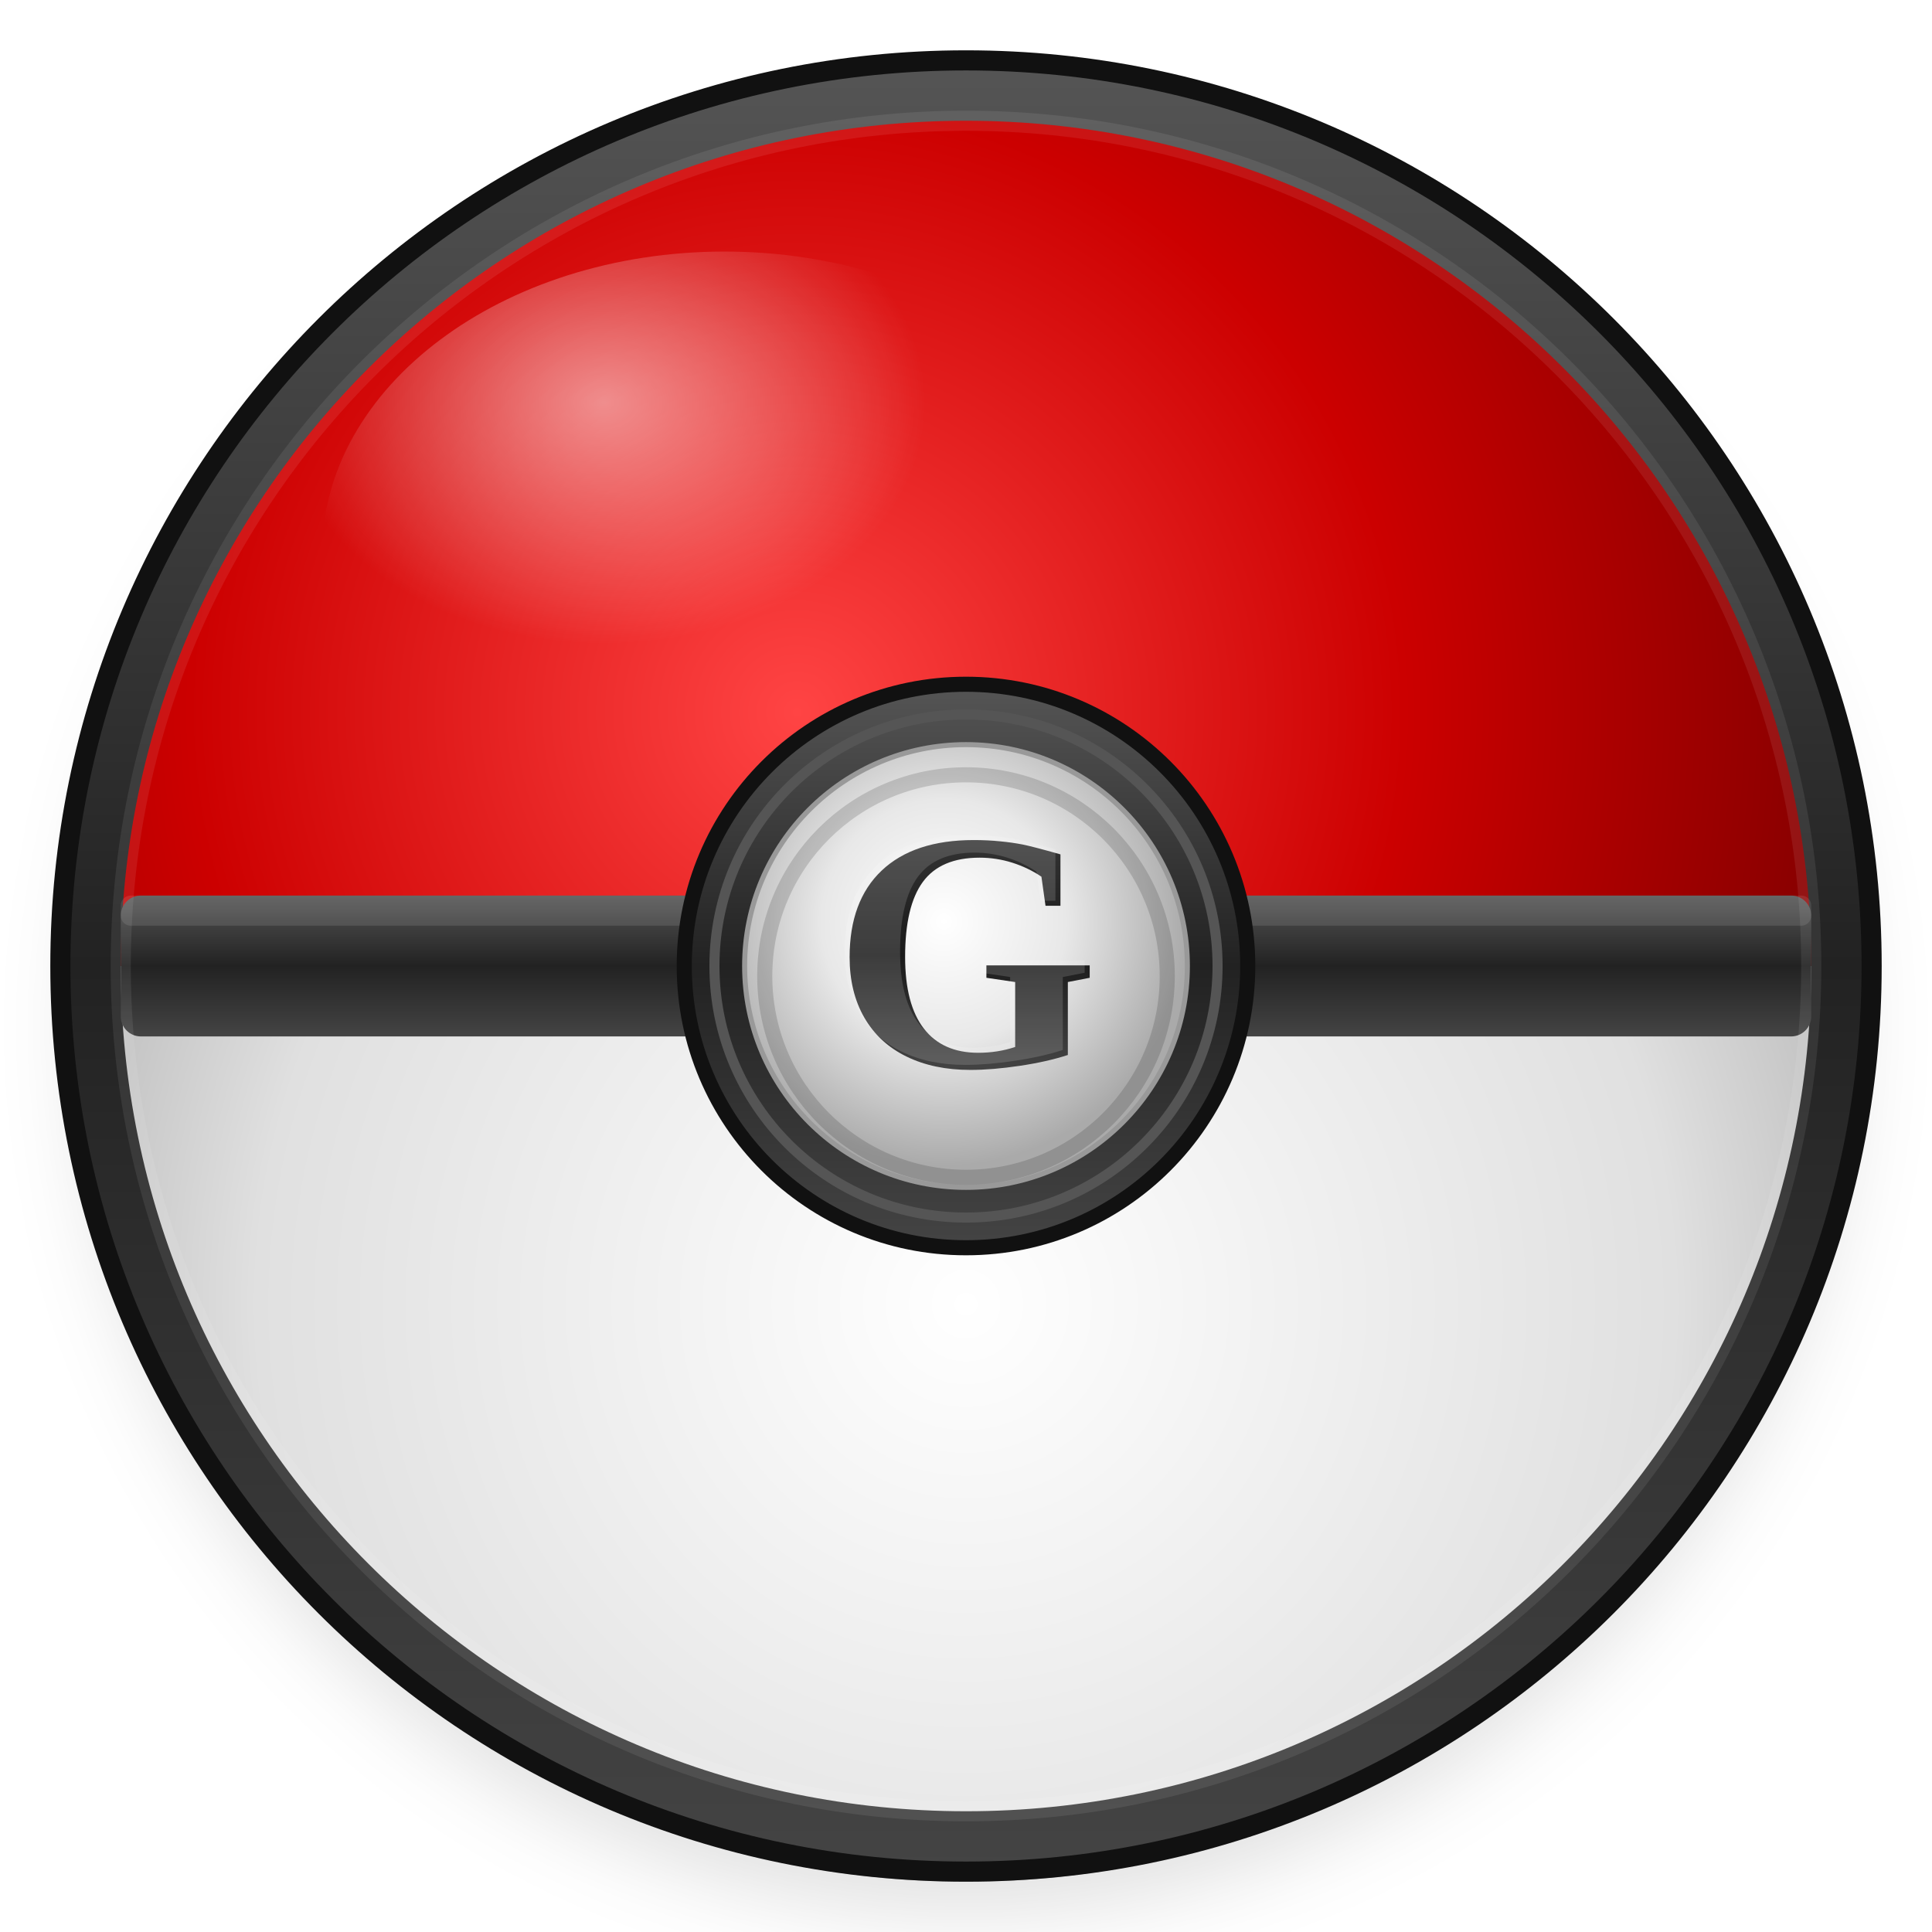
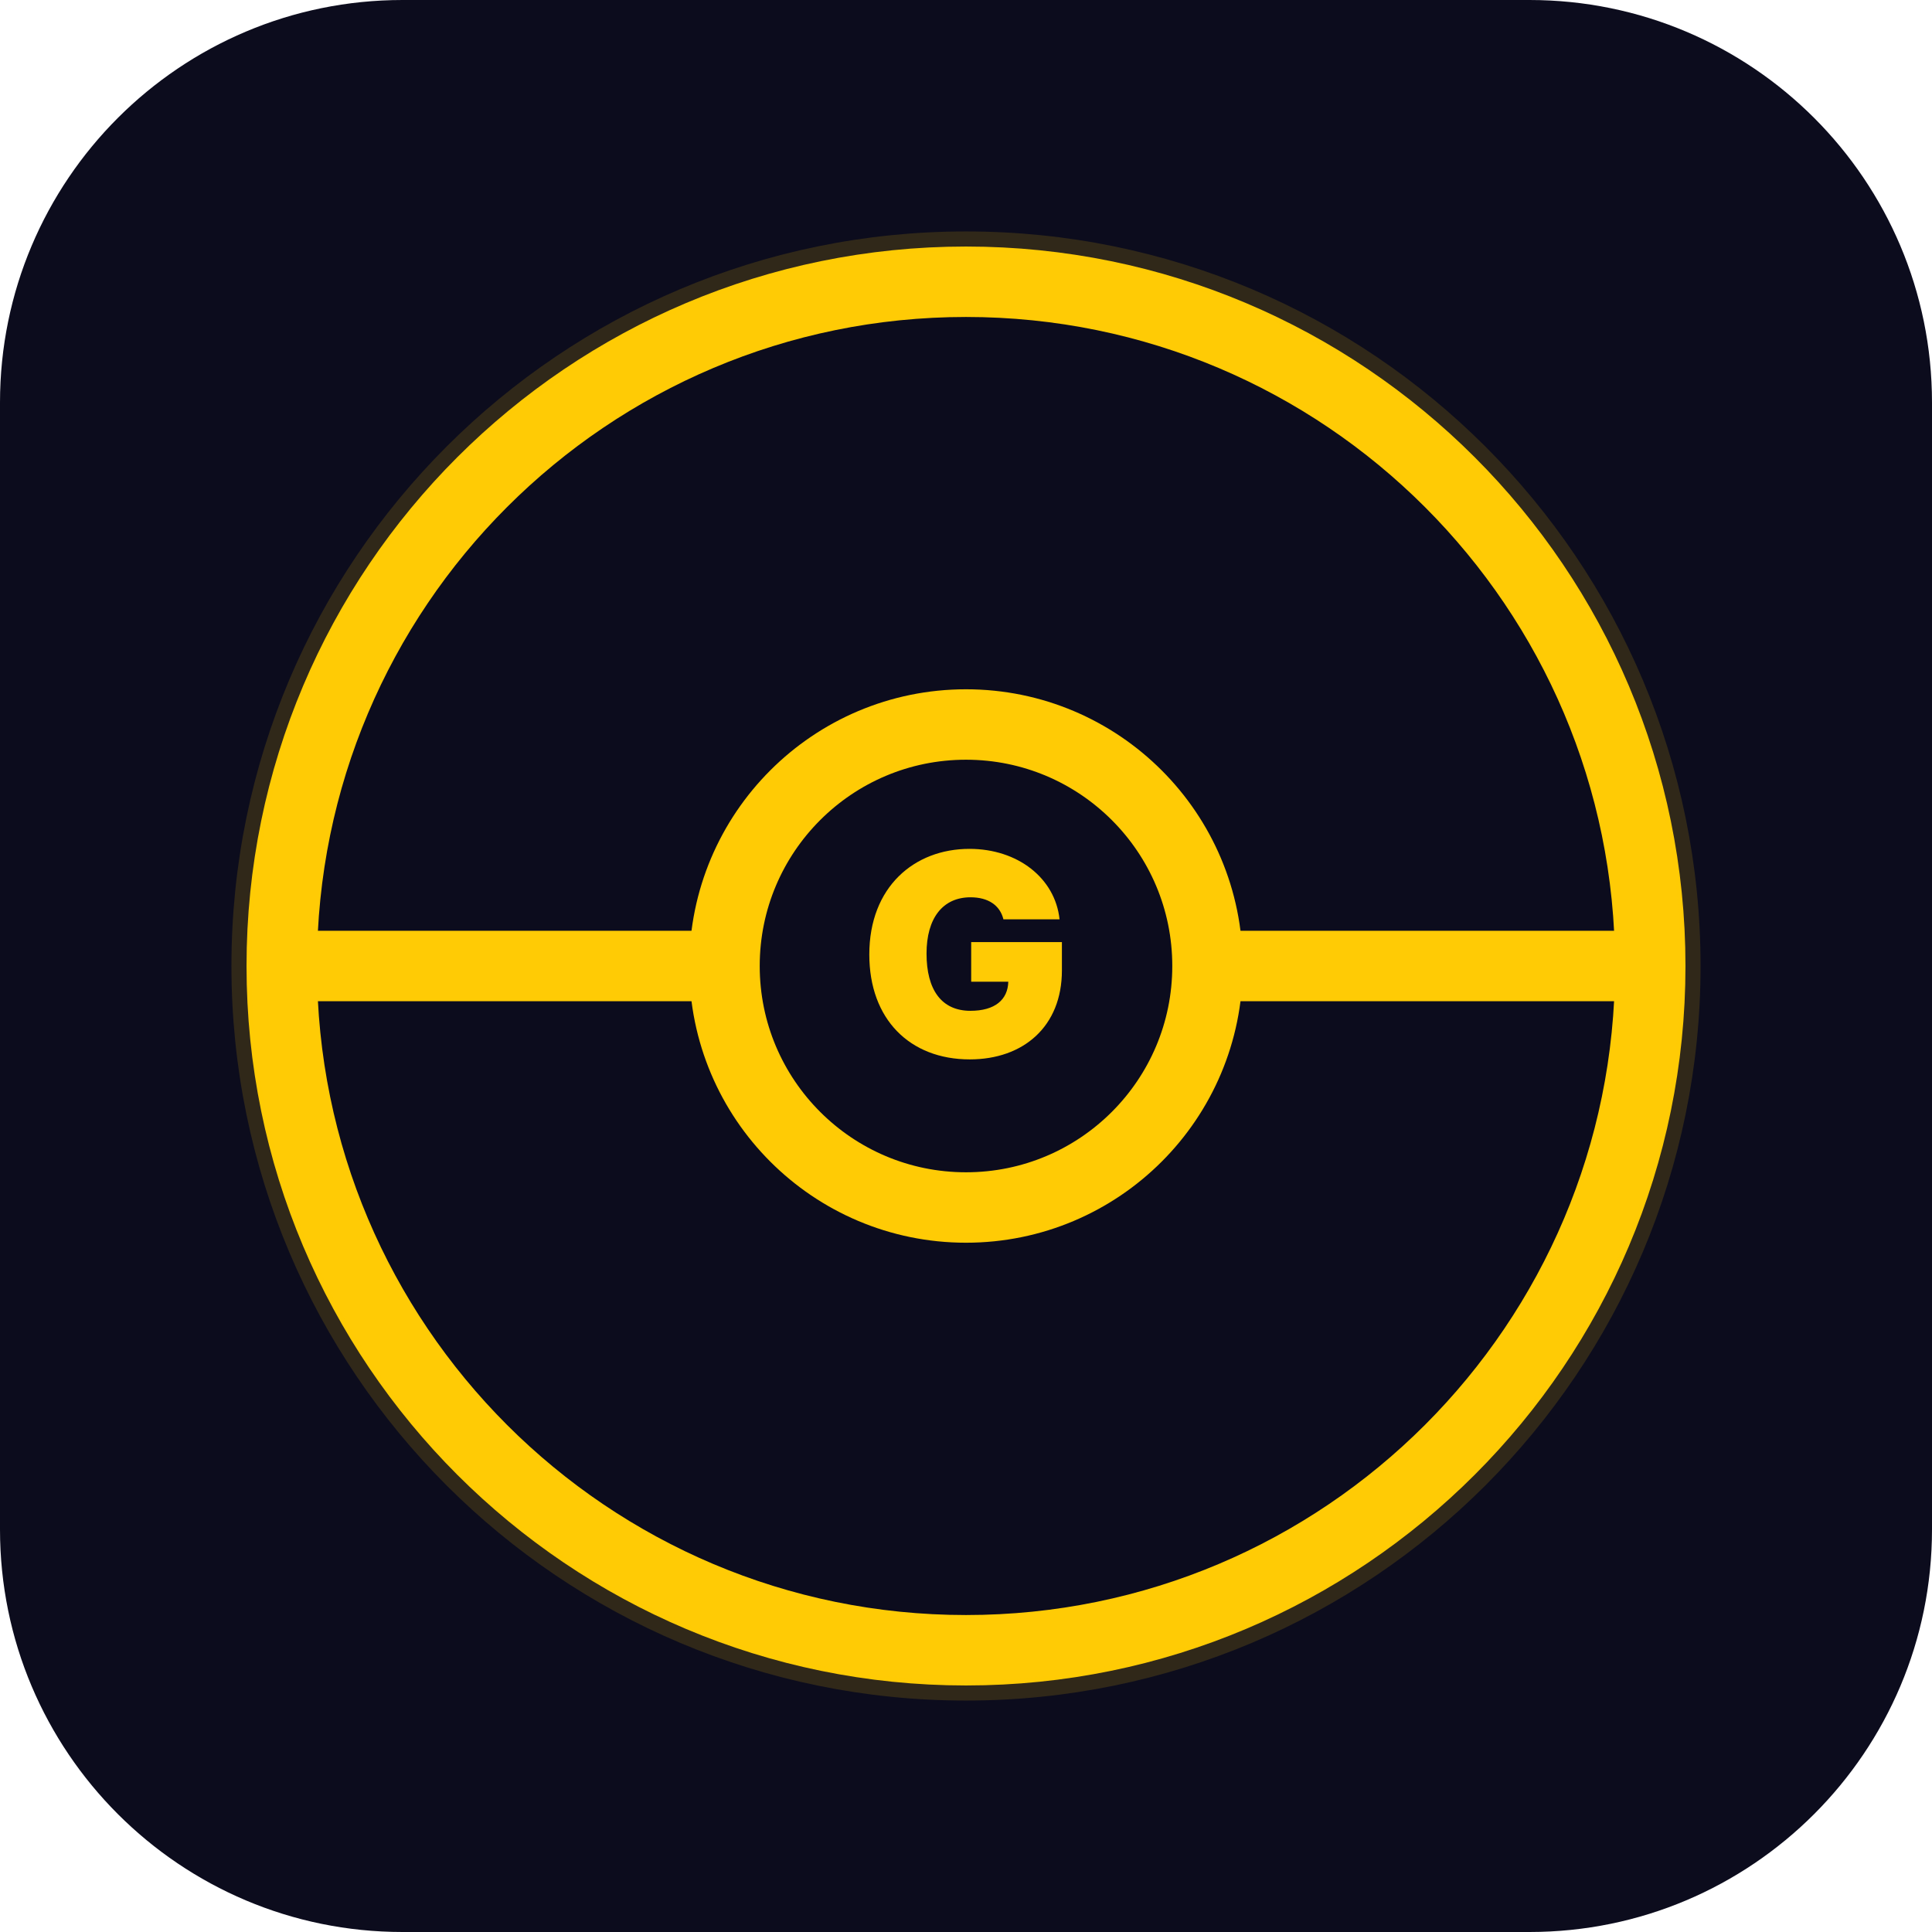
<svg xmlns="http://www.w3.org/2000/svg" viewBox="0 0 192 192">
-   <defs>
-     <radialGradient id="redTop" cx="40%" cy="35%" r="60%">
-       <stop offset="0%" stop-color="#ff4444" />
-       <stop offset="60%" stop-color="#cc0000" />
-       <stop offset="100%" stop-color="#8b0000" />
-     </radialGradient>
-     <radialGradient id="whiteBot" cx="50%" cy="70%" r="60%">
-       <stop offset="0%" stop-color="#ffffff" />
-       <stop offset="70%" stop-color="#e0e0e0" />
-       <stop offset="100%" stop-color="#b0b0b0" />
-     </radialGradient>
-     <radialGradient id="centerBtn" cx="45%" cy="40%" r="55%">
-       <stop offset="0%" stop-color="#ffffff" />
-       <stop offset="50%" stop-color="#e8e8e8" />
-       <stop offset="100%" stop-color="#aaaaaa" />
-     </radialGradient>
-     <linearGradient id="ring" x1="0" y1="0" x2="0" y2="1">
-       <stop offset="0%" stop-color="#555" />
-       <stop offset="50%" stop-color="#222" />
-       <stop offset="100%" stop-color="#444" />
-     </linearGradient>
-     <radialGradient id="shine" cx="35%" cy="25%" r="40%">
-       <stop offset="0%" stop-color="white" stop-opacity="0.5" />
-       <stop offset="100%" stop-color="white" stop-opacity="0" />
-     </radialGradient>
-     <filter id="shadow">
-       <feDropShadow dx="0" dy="3" stdDeviation="4" flood-color="#000" flood-opacity="0.4" />
-     </filter>
-     <filter id="innerGlow">
-       <feGaussianBlur stdDeviation="2" result="blur" />
-       <feComposite in="SourceGraphic" in2="blur" operator="over" />
-     </filter>
-     <linearGradient id="gGrad" x1="0" y1="0" x2="0" y2="1">
-       <stop offset="0%" stop-color="#333" />
-       <stop offset="50%" stop-color="#1a1a1a" />
-       <stop offset="100%" stop-color="#444" />
-     </linearGradient>
-   </defs>
-   <circle cx="96" cy="99" r="88" fill="rgba(0,0,0,0.3)" filter="url(#shadow)" />
-   <circle cx="96" cy="96" r="90" fill="url(#ring)" stroke="#111" stroke-width="2" />
-   <clipPath id="topHalf">
-     <rect x="0" y="0" width="192" height="96" />
-   </clipPath>
-   <circle cx="96" cy="96" r="84" fill="url(#redTop)" clip-path="url(#topHalf)" />
-   <clipPath id="botHalf">
-     <rect x="0" y="96" width="192" height="96" />
-   </clipPath>
-   <circle cx="96" cy="96" r="84" fill="url(#whiteBot)" clip-path="url(#botHalf)" />
-   <rect x="12" y="89" width="168" height="14" fill="url(#ring)" rx="2" />
-   <rect x="12" y="89" width="168" height="3" fill="rgba(255,255,255,0.1)" rx="1" />
-   <circle cx="96" cy="96" r="28" fill="url(#ring)" stroke="#111" stroke-width="1.5" />
-   <circle cx="96" cy="96" r="25" fill="none" stroke="#555" stroke-width="1" />
-   <circle cx="96" cy="96" r="22" fill="url(#centerBtn)" stroke="#999" stroke-width="0.5" />
-   <circle cx="96" cy="97" r="20" fill="none" stroke="rgba(0,0,0,0.15)" stroke-width="1.5" />
-   <text x="96" y="106" text-anchor="middle" font-family="'Georgia','Times New Roman',serif" font-weight="bold" font-size="34" fill="url(#gGrad)" letter-spacing="-1">G</text>
-   <text x="95.5" y="105.5" text-anchor="middle" font-family="'Georgia','Times New Roman',serif" font-weight="bold" font-size="34" fill="rgba(255,255,255,0.15)" letter-spacing="-1">G</text>
-   <ellipse cx="72" cy="55" rx="40" ry="30" fill="url(#shine)" />
-   <circle cx="96" cy="96" r="84" fill="none" stroke="rgba(255,255,255,0.08)" stroke-width="2" />
+   <rect width="192" height="192" rx="40" fill="#0c0c1d" />
+   <circle cx="96" cy="96" r="68" fill="none" stroke="#ffcb05" stroke-width="7" />
+   <line x1="28" y1="96" x2="164" y2="96" stroke="#ffcb05" stroke-width="7" />
+   <circle cx="96" cy="96" r="24" fill="#0c0c1d" stroke="#ffcb05" stroke-width="7" />
+   <text x="96" y="105" text-anchor="middle" font-family="Inter, system-ui, sans-serif" font-weight="900" font-size="28" fill="#ffcb05">G</text>
+   <circle cx="96" cy="96" r="72" fill="none" stroke="rgba(255,203,5,0.15)" stroke-width="2" />
</svg>
